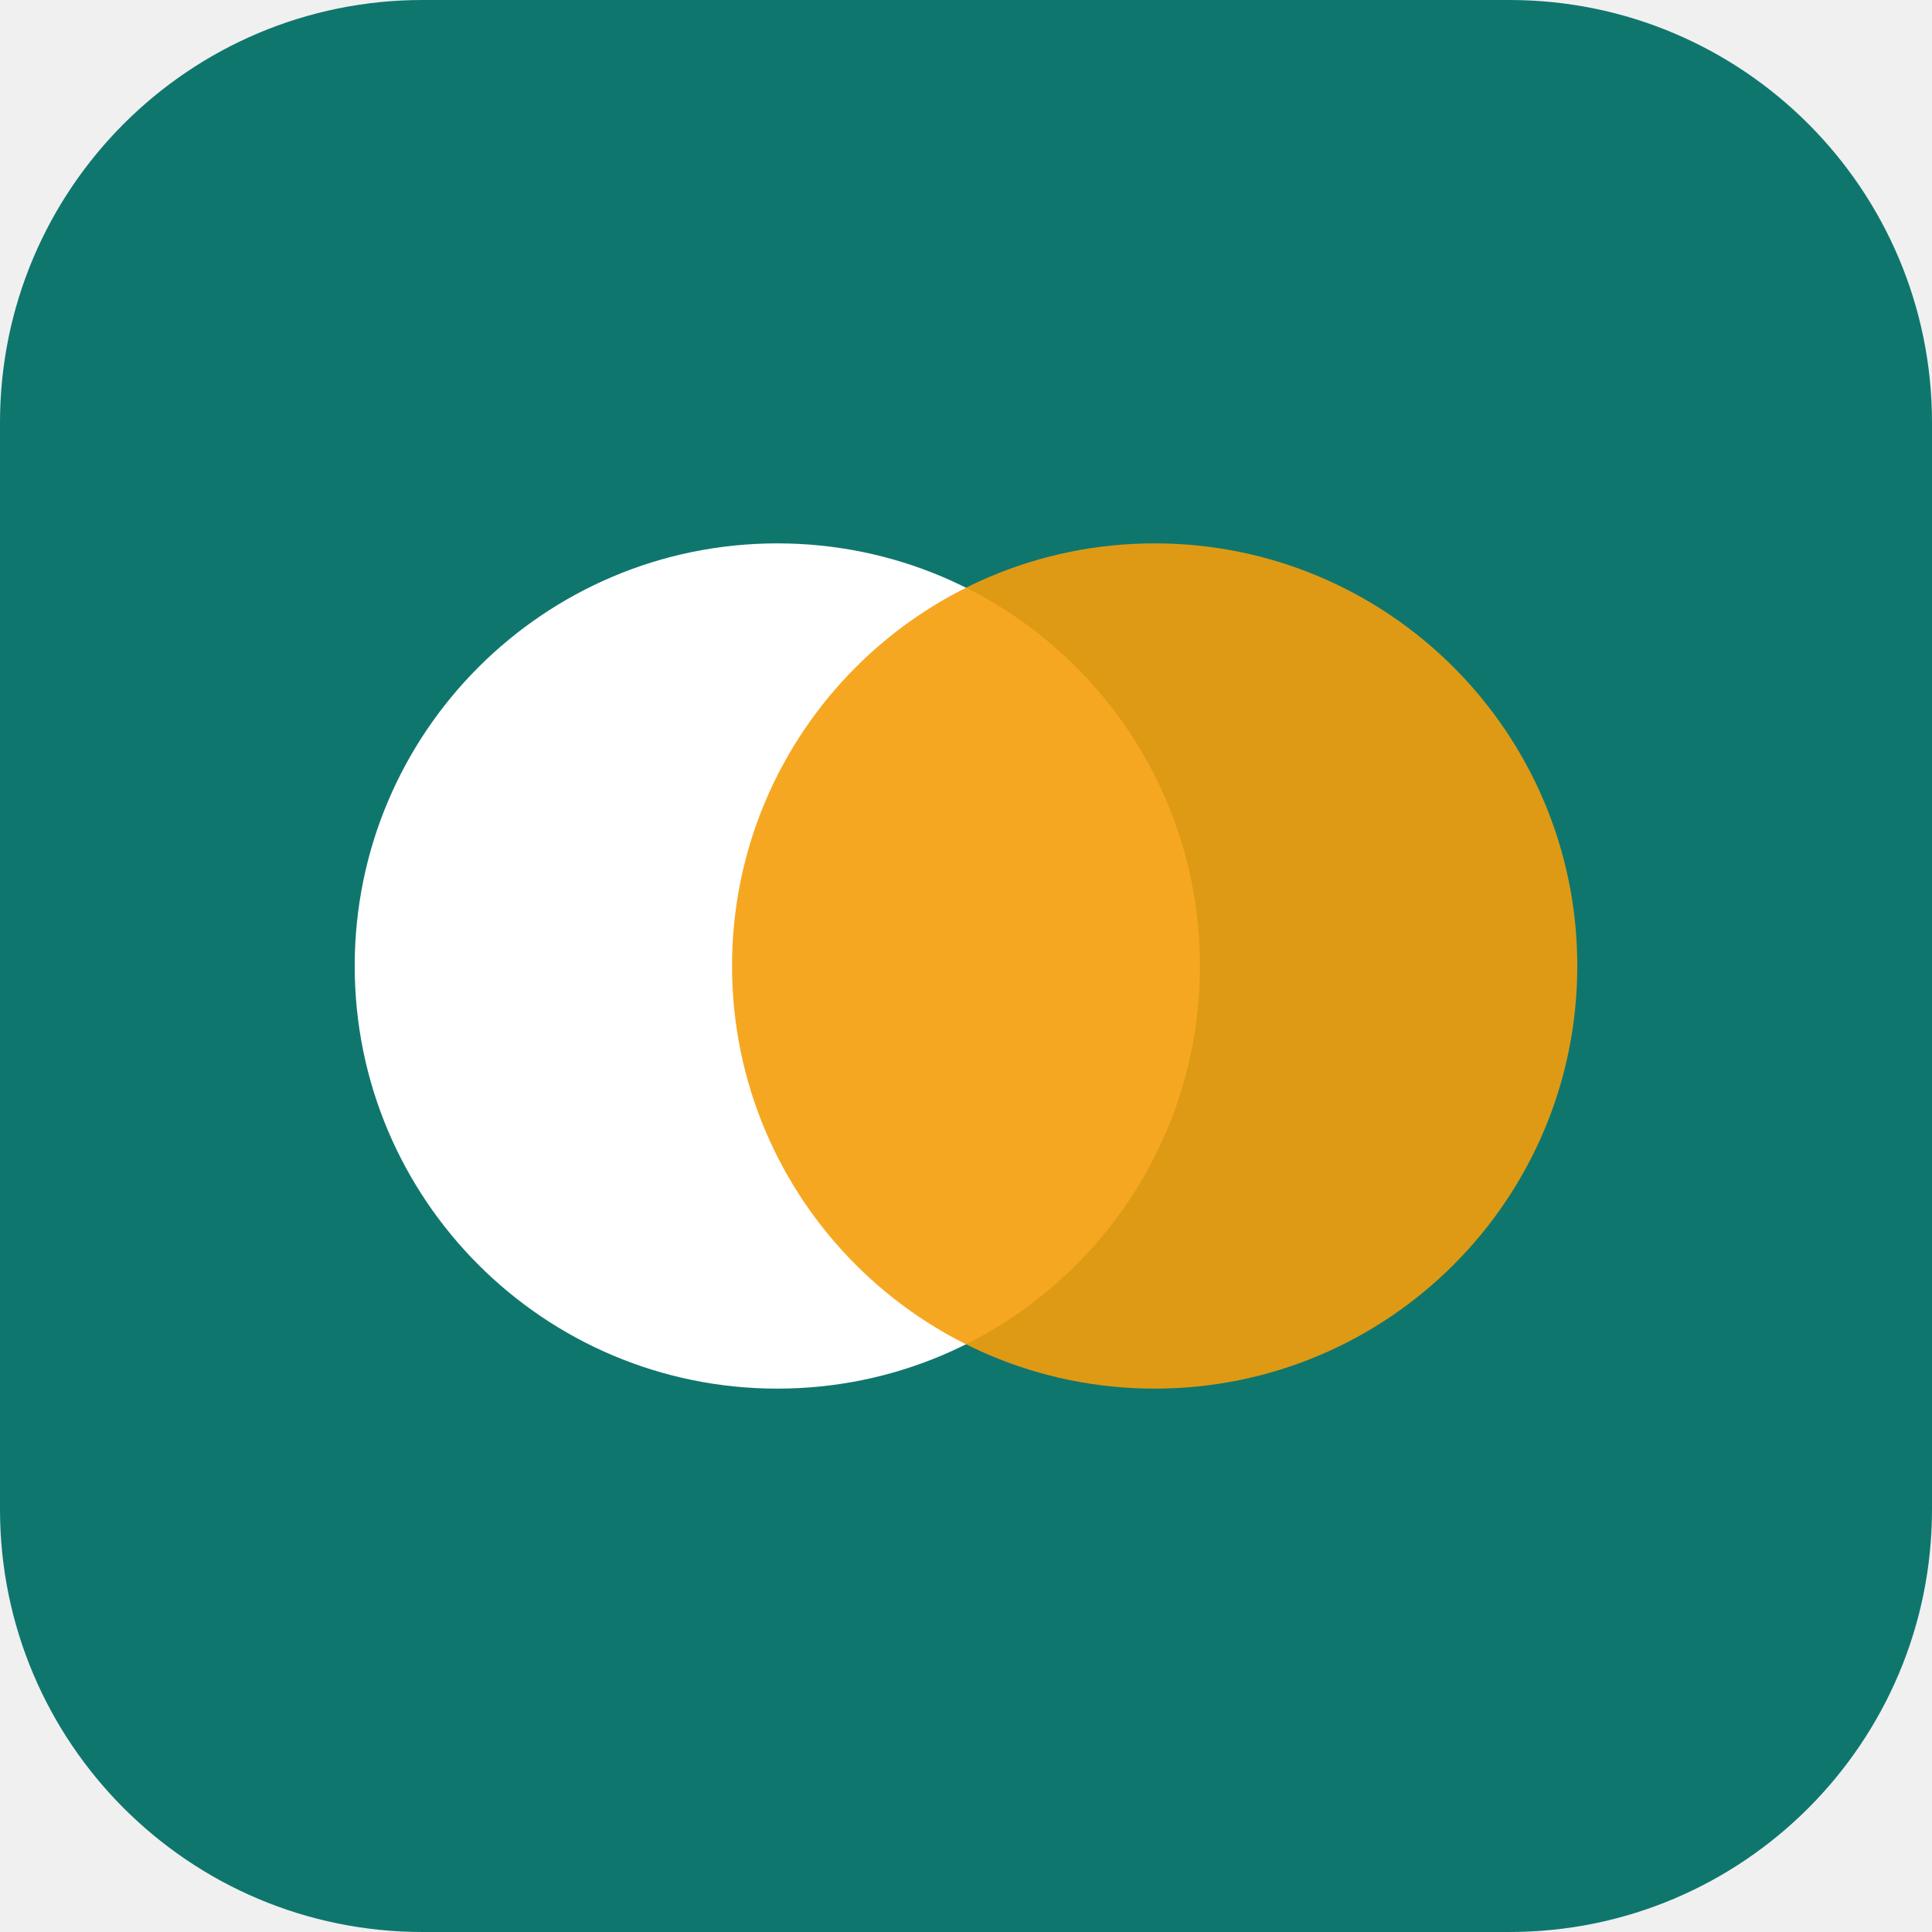
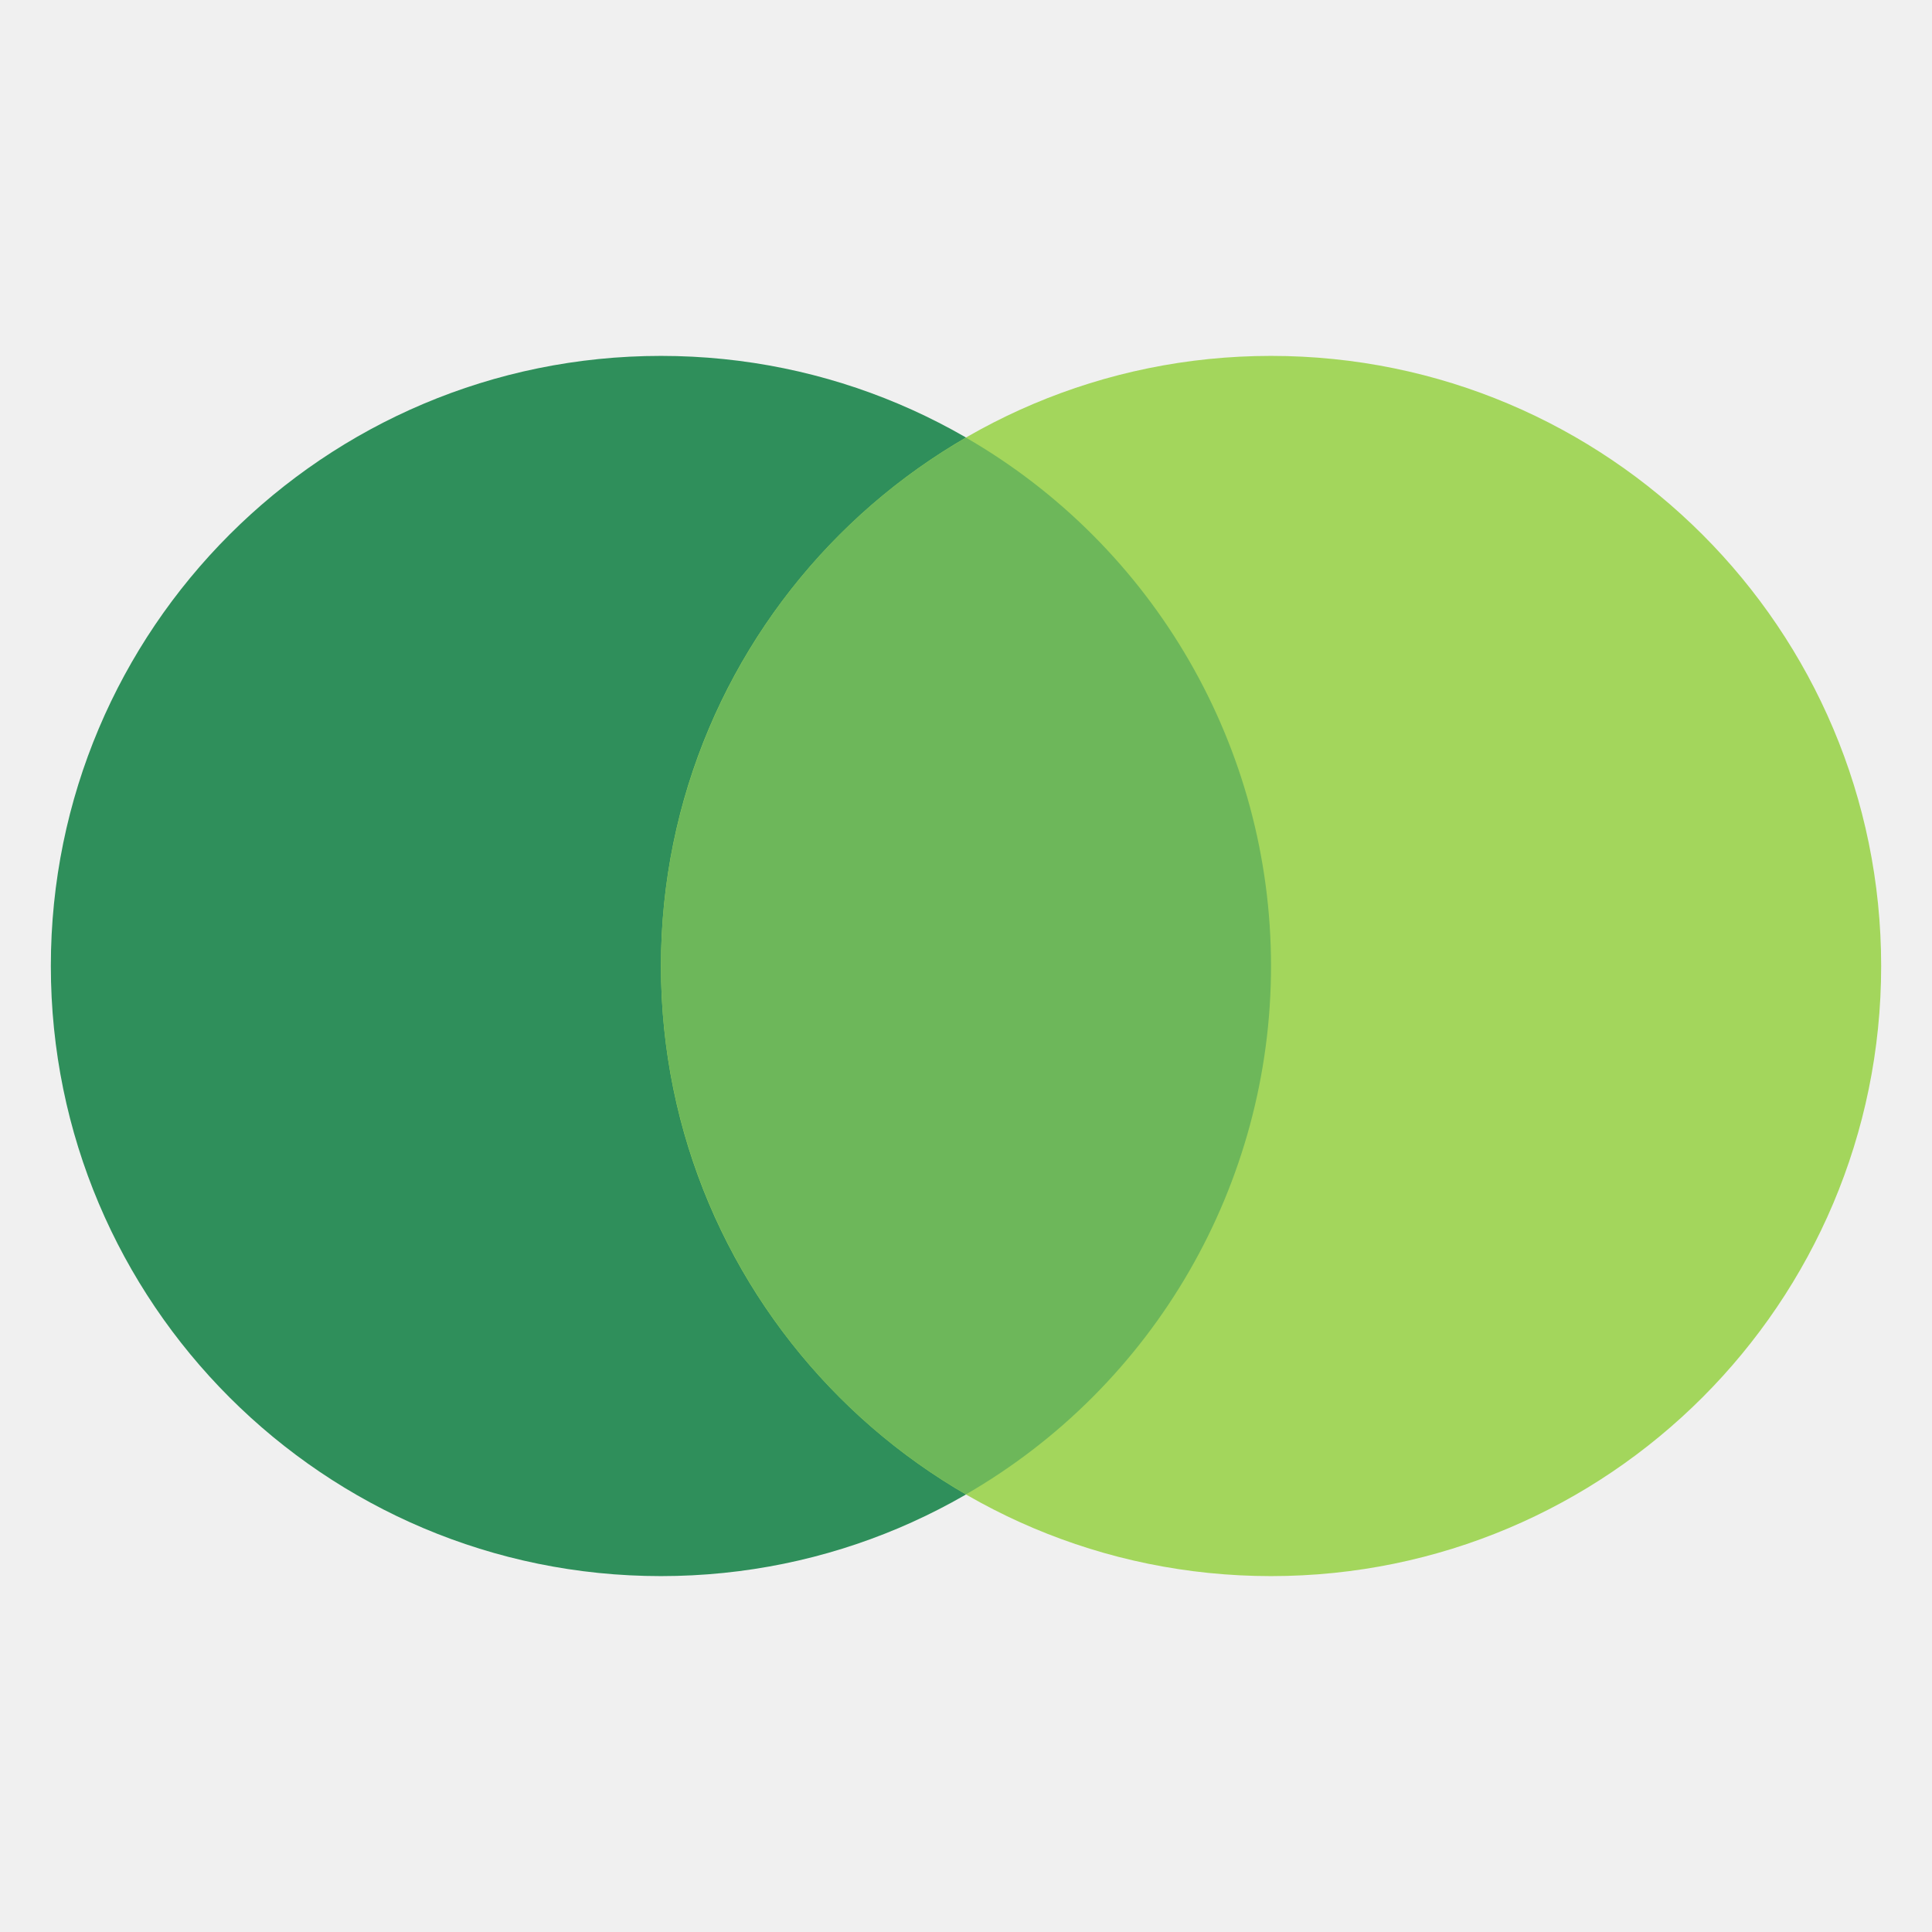
- <svg xmlns="http://www.w3.org/2000/svg" viewBox="0 0 512 512">
-   <rect width="512" height="512" rx="112" fill="#0f766e" />
-   <circle cx="206" cy="256" r="112" fill="#ffffff" />
-   <circle cx="306" cy="256" r="112" fill="#f59e0b" fill-opacity="0.9" />
+ <svg xmlns="http://www.w3.org/2000/svg" viewBox="0 -6 38 38">
+   <g>
+     <circle cx="13" cy="13" r="12" fill="#2f8f5b" />
+     <circle cx="25" cy="13" r="12" fill="#a3d65c" />
+     <path d="M19 2.608A12 12 0 0 1 19 23.392A12 12 0 0 1 19 2.608Z" fill="#6db75a" />
+   </g>
</svg>
